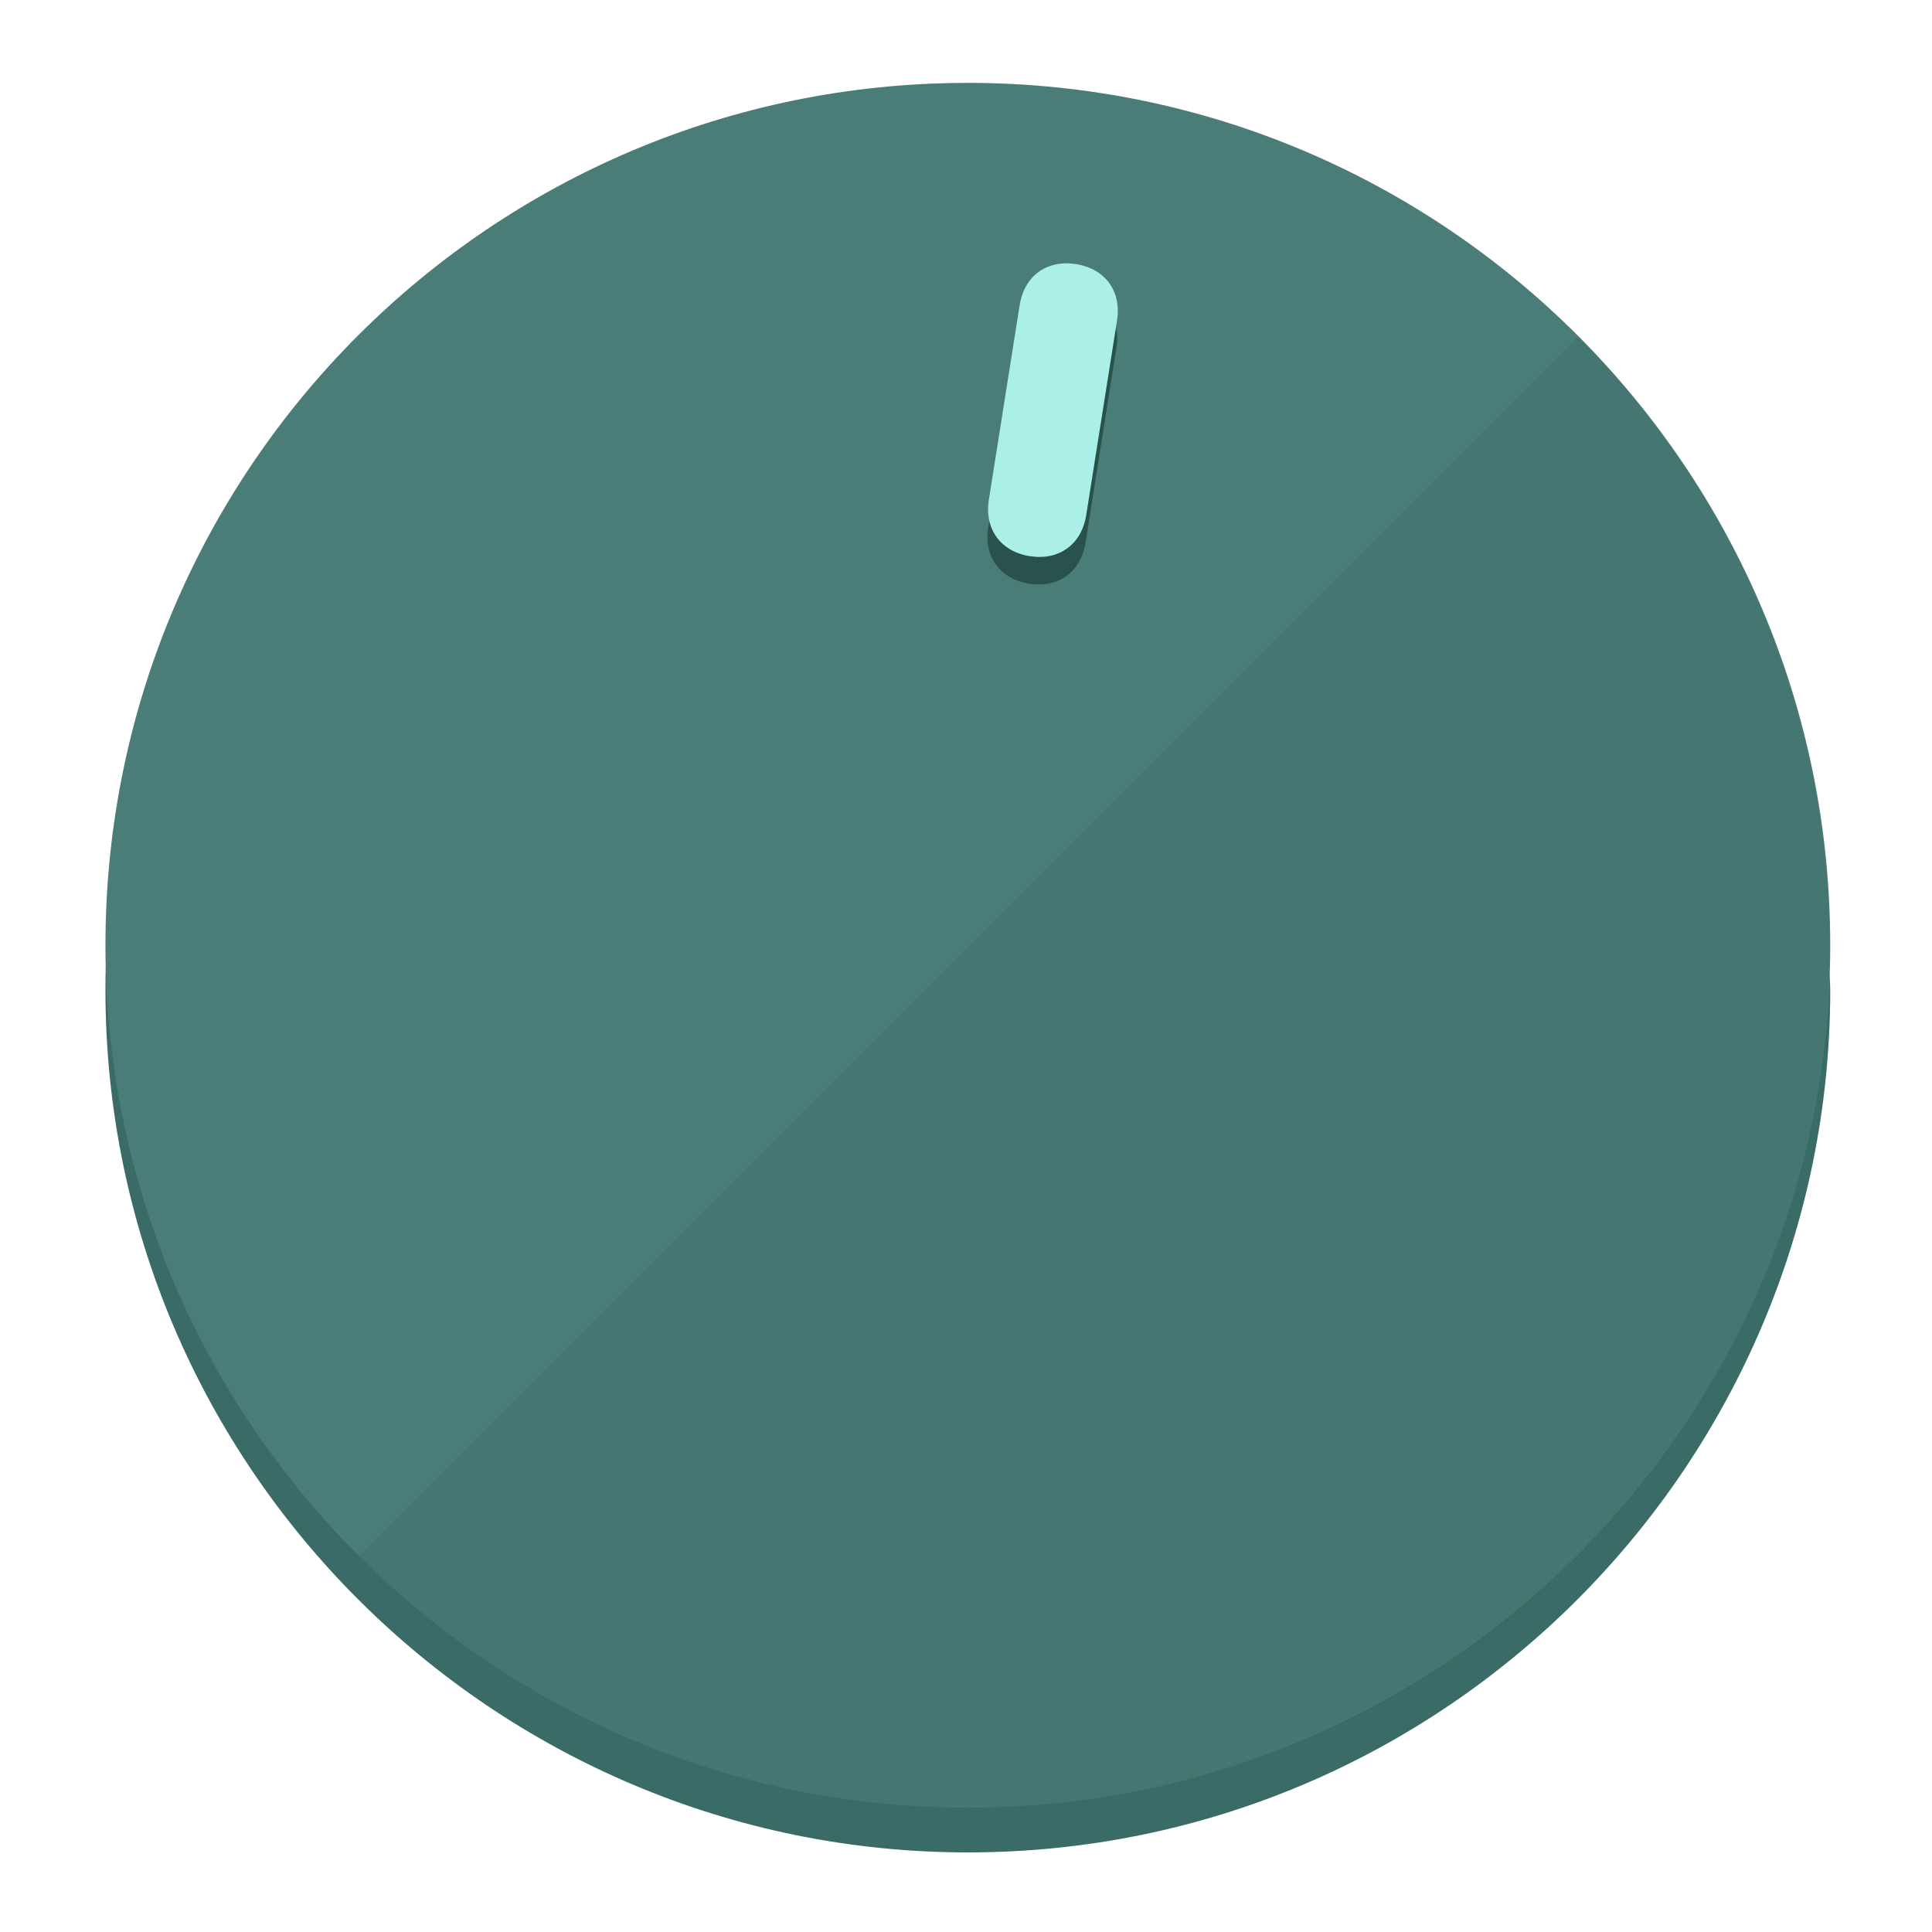
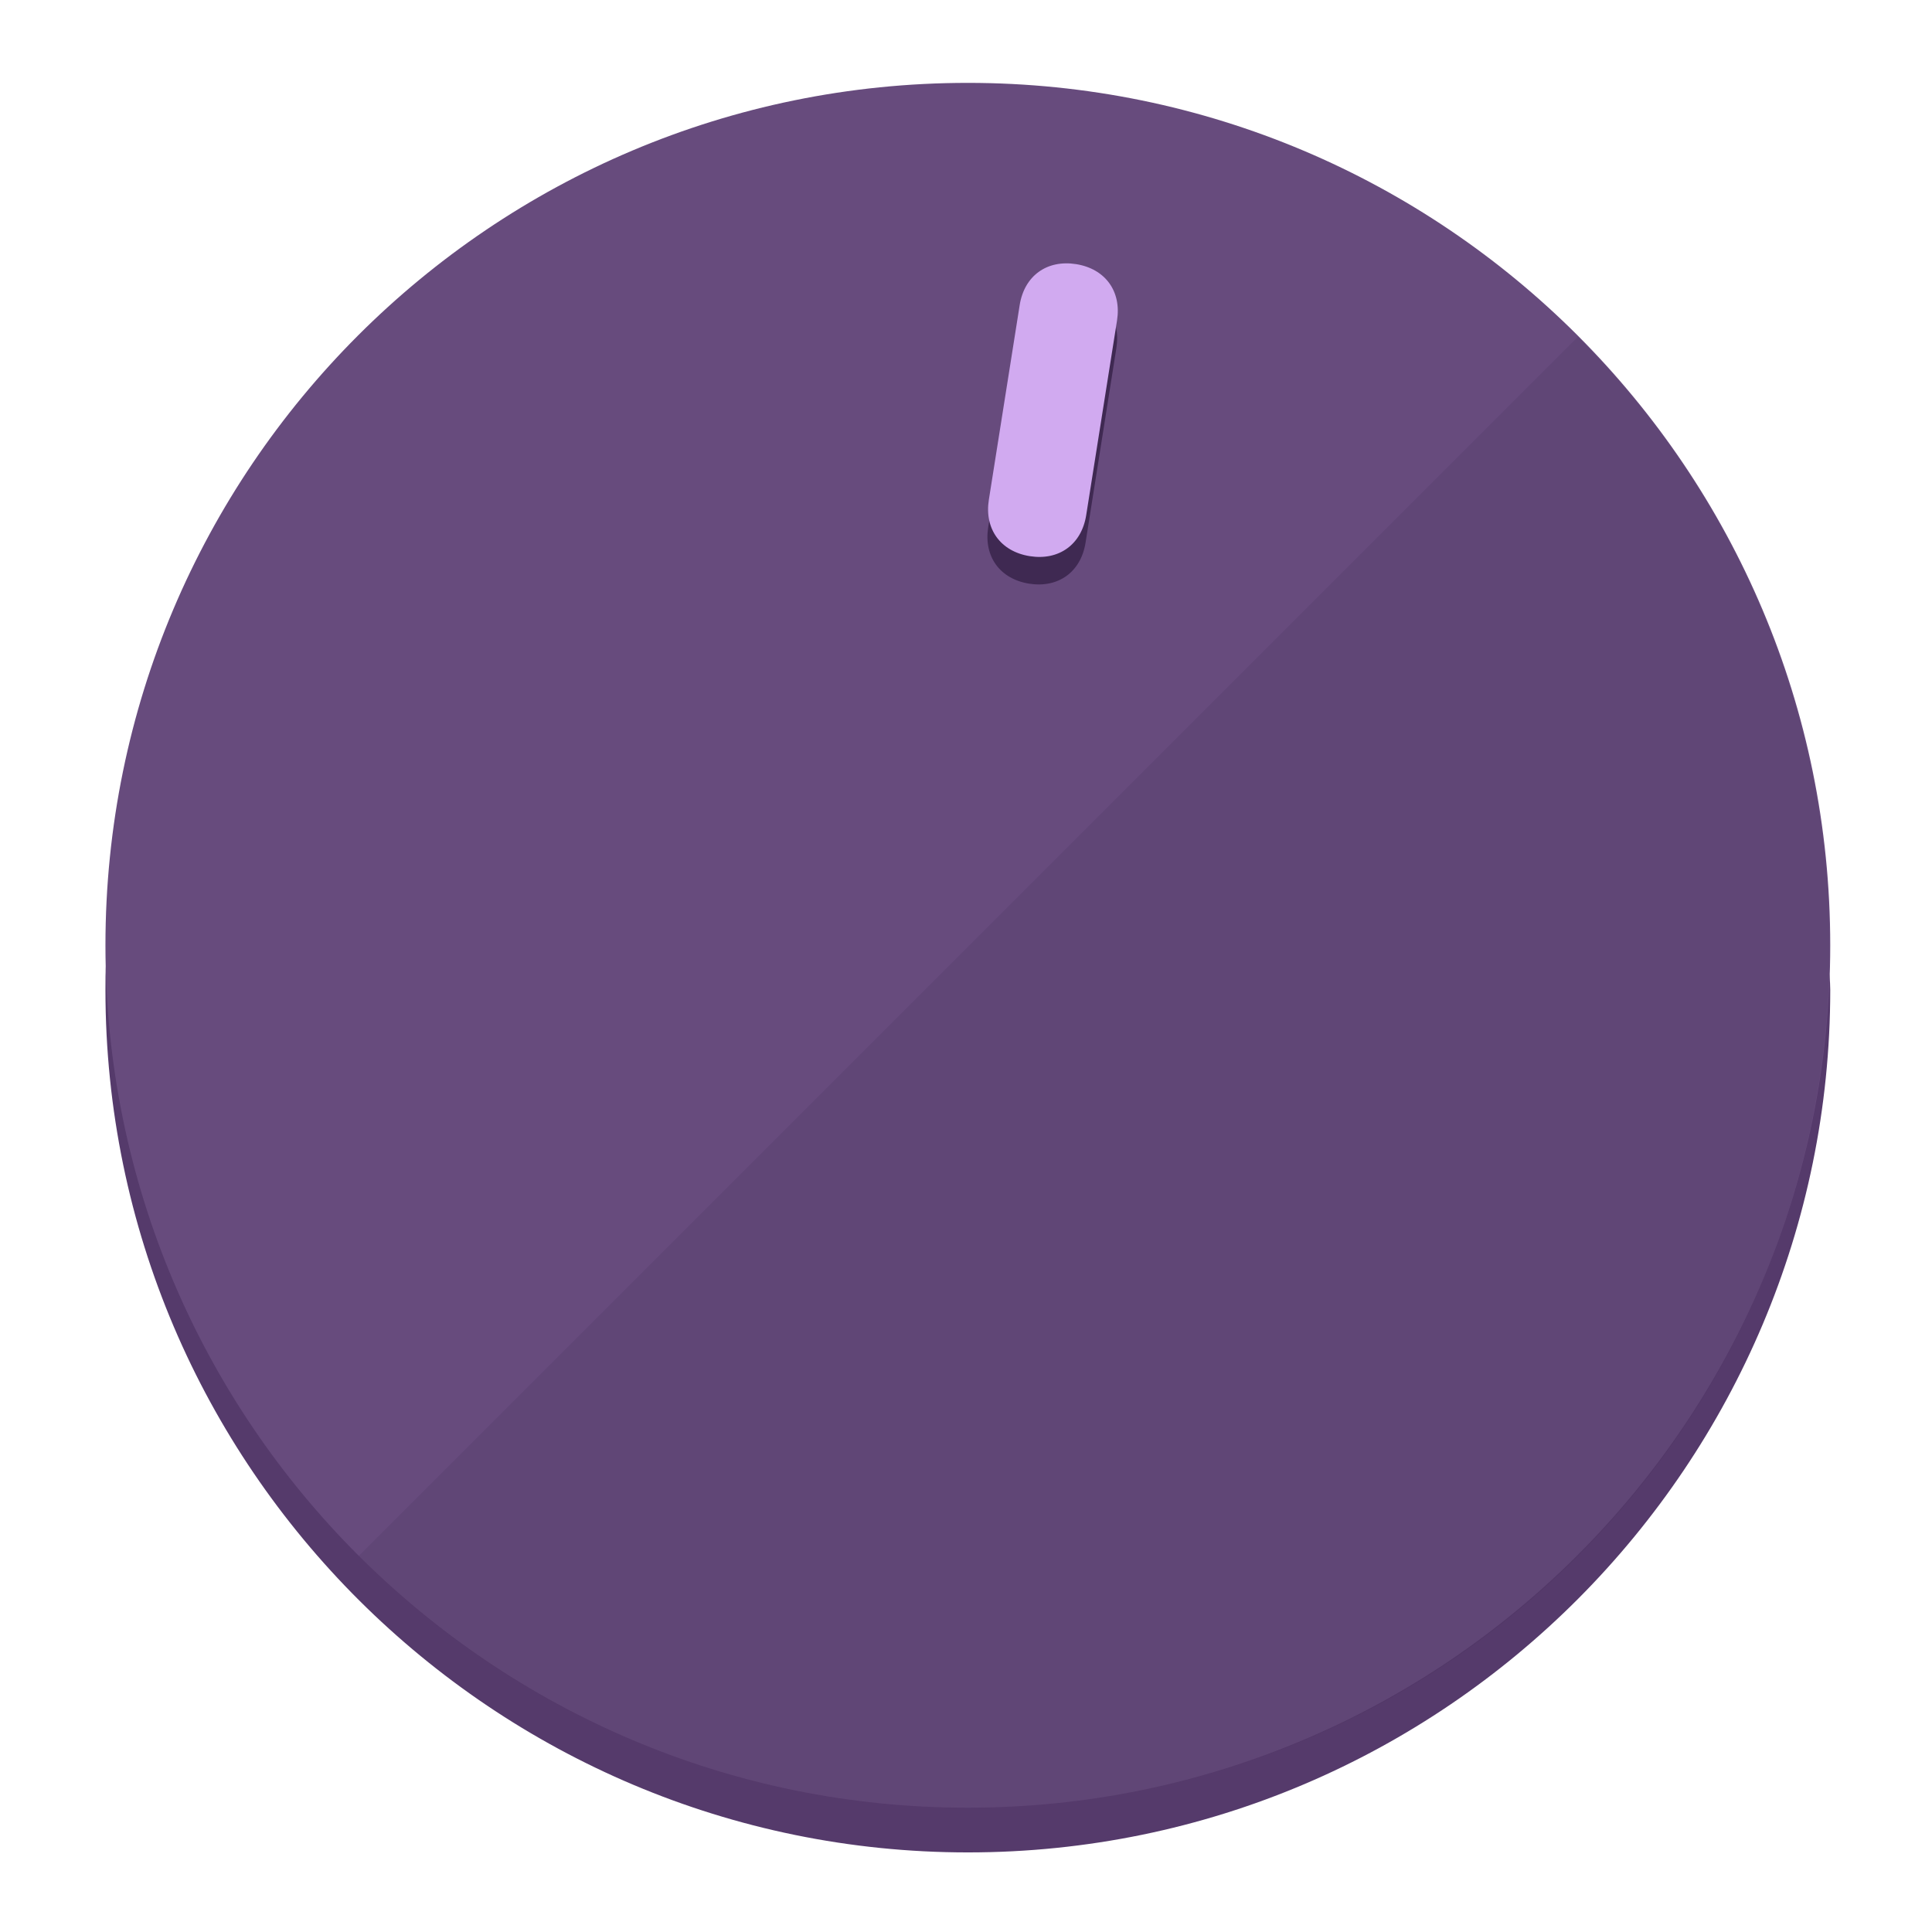
<svg xmlns="http://www.w3.org/2000/svg" height="120px" width="120px" version="1.1" id="Layer_1" viewBox="0 0 496.8 496.8" xml:space="preserve">
  <defs id="defs23" />
  <g id="g3158">
-     <path style="display:inline;fill:#3A6B66;fill-opacity:1;stroke-width:1.584" d="m 248.875,445.92 c 116.582,0 212.89,-91.238 220.493,-205.286 0,5.069 1.267,8.87 1.267,13.939 0,121.651 -98.842,221.76 -221.76,221.76 -121.651,0 -221.76,-98.842 -221.76,-221.76 0,-5.069 0,-8.87 1.267,-13.939 7.603,114.048 103.91,205.286 220.493,205.286 z" id="path8" />
-     <circle style="display:inline;fill:#4B7D78;fill-opacity:1;stroke-width:1.584" cx="248.875" cy="243.071" r="221.76" id="circle12" />
-     <path style="display:inline;fill:#29524D;fill-opacity:0.154;stroke-width:1.587" d="m 405.744,86.606 c 86.308,86.308 86.308,227.193 0,313.5 -86.308,86.308 -227.193,86.308 -313.5,0" id="path14" />
+     <path style="display:inline;fill:#553A6B;fill-opacity:1;stroke-width:1.584" d="m 248.875,445.92 c 116.582,0 212.89,-91.238 220.493,-205.286 0,5.069 1.267,8.87 1.267,13.939 0,121.651 -98.842,221.76 -221.76,221.76 -121.651,0 -221.76,-98.842 -221.76,-221.76 0,-5.069 0,-8.87 1.267,-13.939 7.603,114.048 103.91,205.286 220.493,205.286 z" id="path8" />
+     <circle style="display:inline;fill:#674B7D;fill-opacity:1;stroke-width:1.584" cx="248.875" cy="243.071" r="221.76" id="circle12" />
+     <path style="display:inline;fill:#3F2952;fill-opacity:0.154;stroke-width:1.587" d="m 405.744,86.606 c 86.308,86.308 86.308,227.193 0,313.5 -86.308,86.308 -227.193,86.308 -313.5,0" id="path14" />
  </g>
  <g id="g3198">
    <circle style="display:none;fill:#000000;fill-opacity:0;stroke-width:1.584" cx="283.513" cy="201.714" r="221.76" id="circle12-3" transform="rotate(9)" />
-     <path style="display:inline;fill:#29524D;fill-opacity:1;stroke-width:1.584" d="m 279.14,139.552 c -1.189,7.51 -6.989,11.723 -14.498,10.534 v 0 c -7.51,-1.189 -11.723,-6.989 -10.534,-14.498 l 7.929,-50.064 c 1.189,-7.51 6.989,-11.723 14.498,-10.534 v 0 c 7.51,1.189 11.723,6.989 10.534,14.498 z" id="path3789" />
-     <path style="display:inline;fill:#AAF0E8;stroke-width:1.584" d="m 279.307,132.48 c -1.189,7.51 -6.989,11.723 -14.498,10.534 v 0 c -7.51,-1.189 -11.723,-6.989 -10.534,-14.498 l 7.929,-50.064 c 1.189,-7.51 6.989,-11.723 14.498,-10.534 v 0 c 7.51,1.189 11.723,6.989 10.534,14.498 z" id="path915" />
+     <path style="display:inline;fill:#3F2952;fill-opacity:1;stroke-width:1.584" d="m 279.14,139.552 c -1.189,7.51 -6.989,11.723 -14.498,10.534 v 0 c -7.51,-1.189 -11.723,-6.989 -10.534,-14.498 l 7.929,-50.064 c 1.189,-7.51 6.989,-11.723 14.498,-10.534 v 0 c 7.51,1.189 11.723,6.989 10.534,14.498 z" id="path3789" />
+     <path style="display:inline;fill:#D1AAF0;stroke-width:1.584" d="m 279.307,132.48 c -1.189,7.51 -6.989,11.723 -14.498,10.534 v 0 c -7.51,-1.189 -11.723,-6.989 -10.534,-14.498 l 7.929,-50.064 c 1.189,-7.51 6.989,-11.723 14.498,-10.534 v 0 c 7.51,1.189 11.723,6.989 10.534,14.498 z" id="path915" />
  </g>
</svg>
